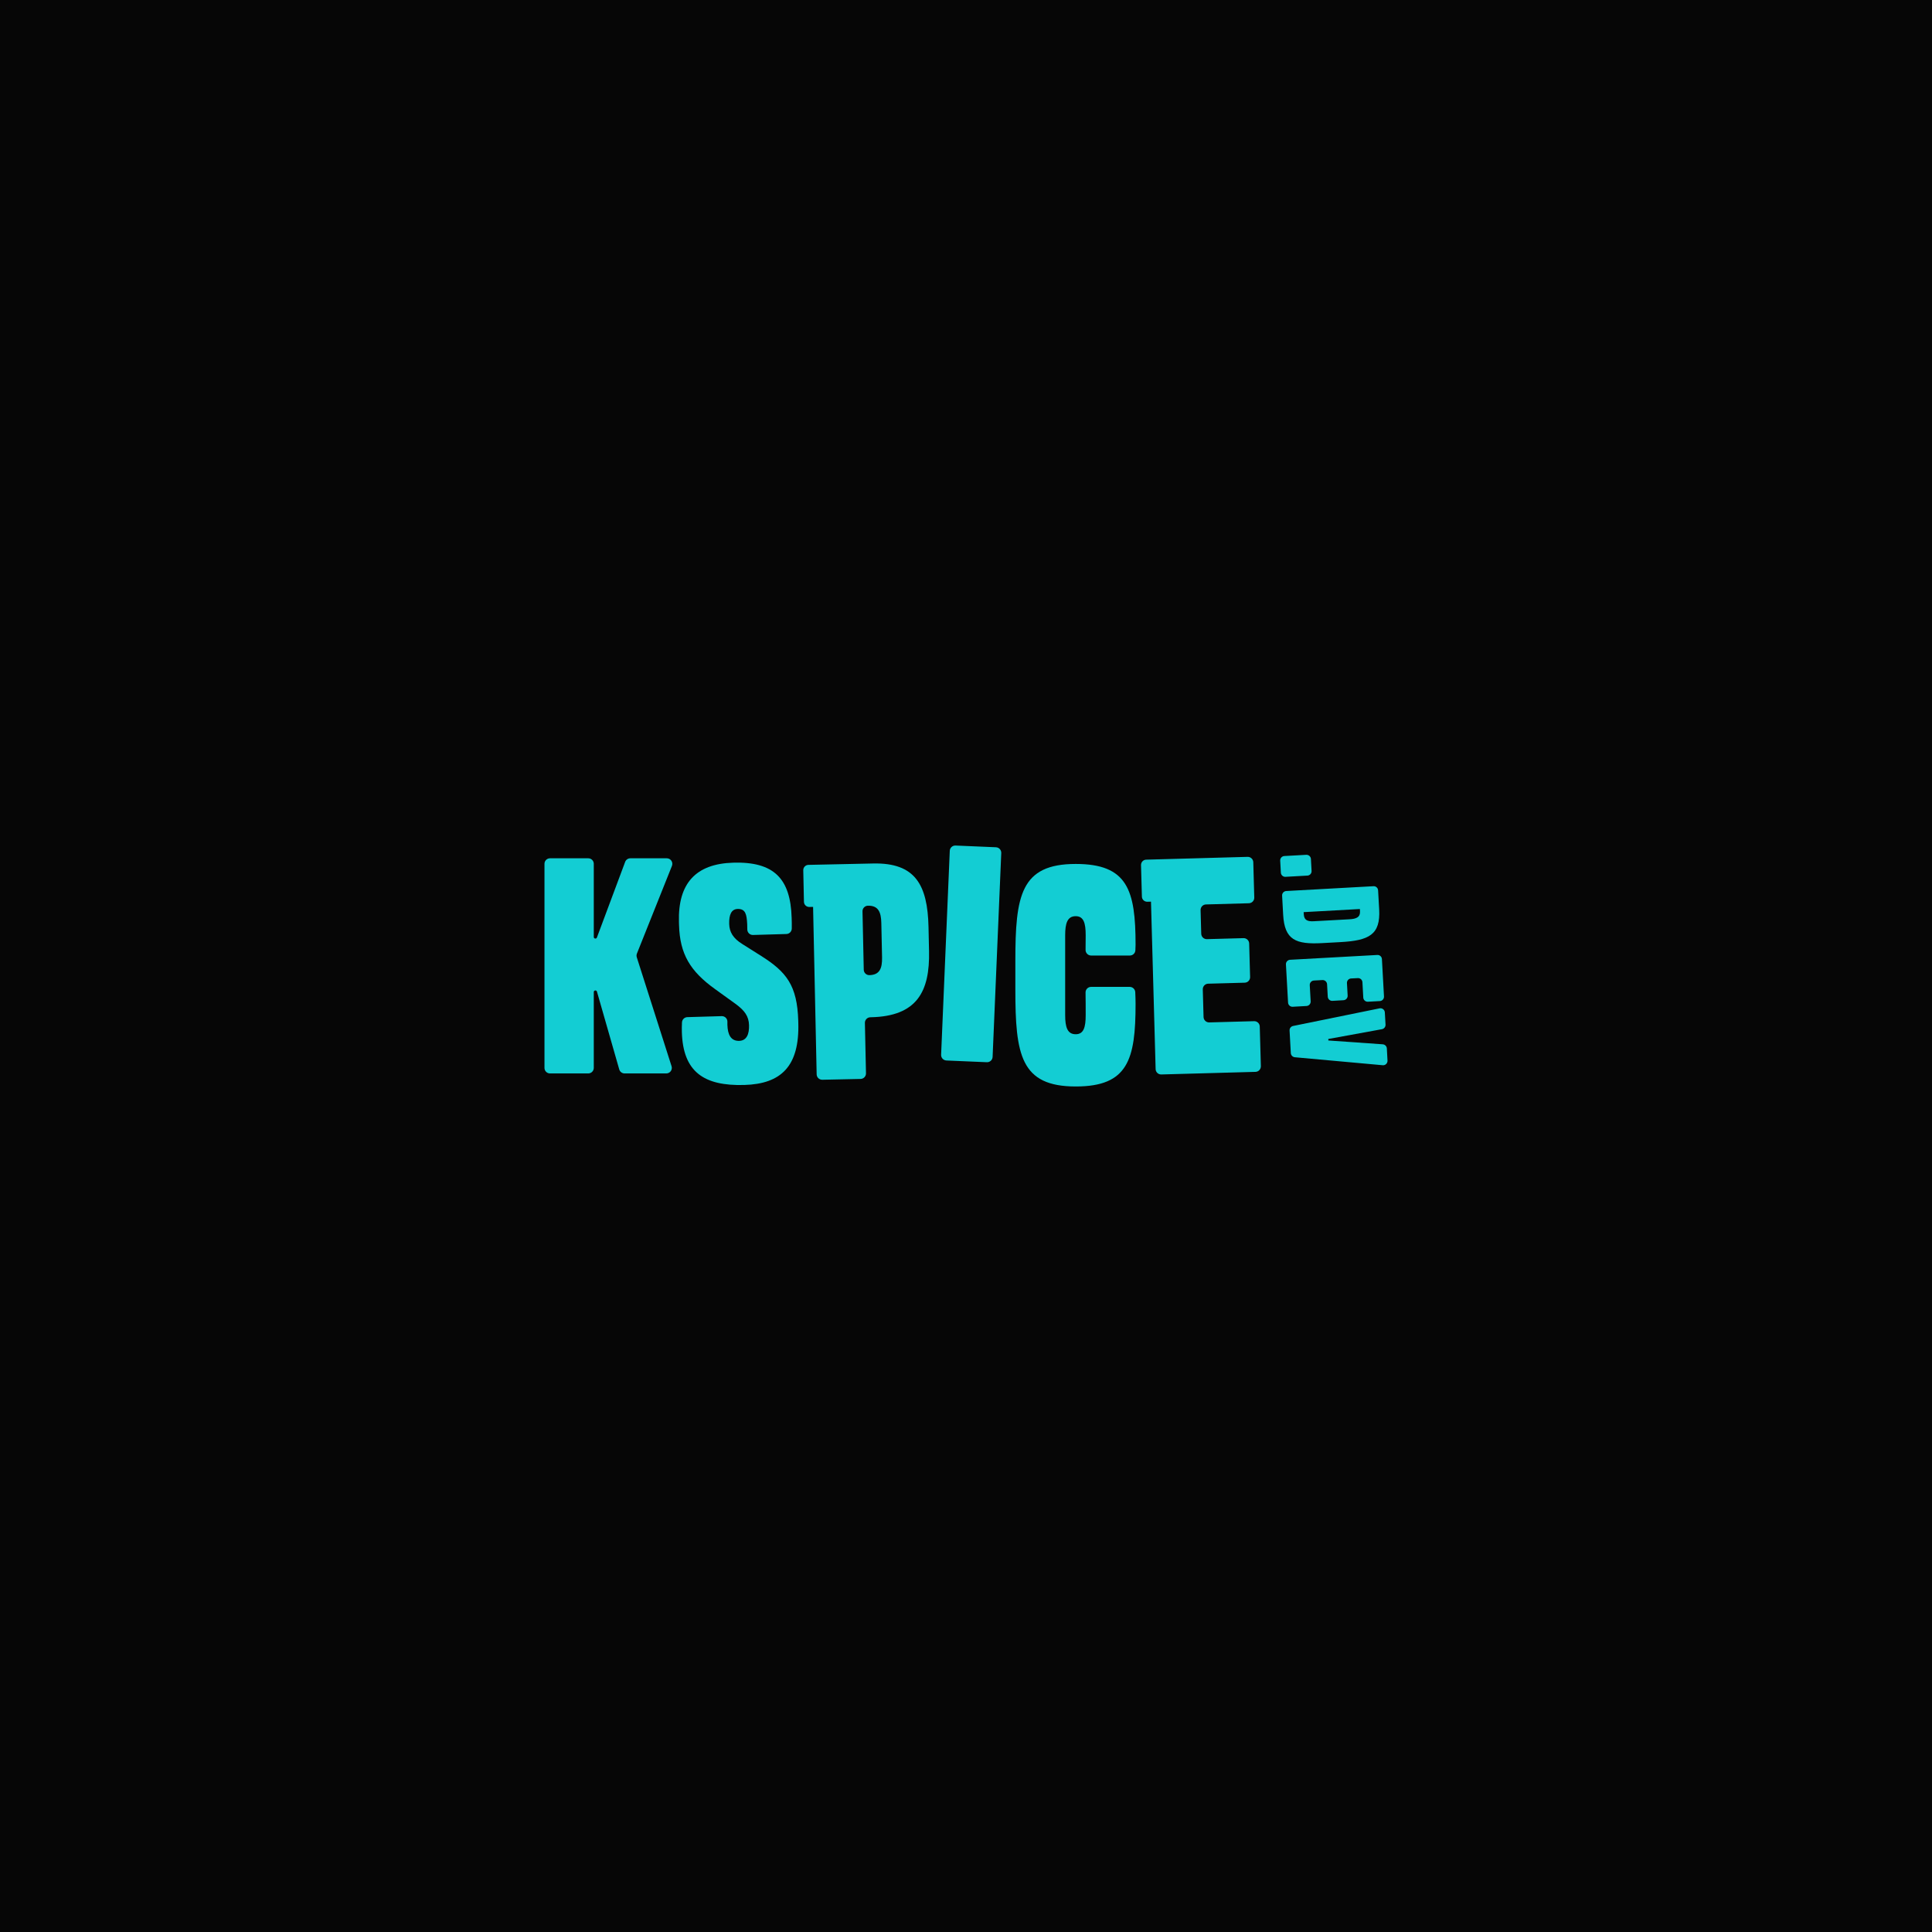
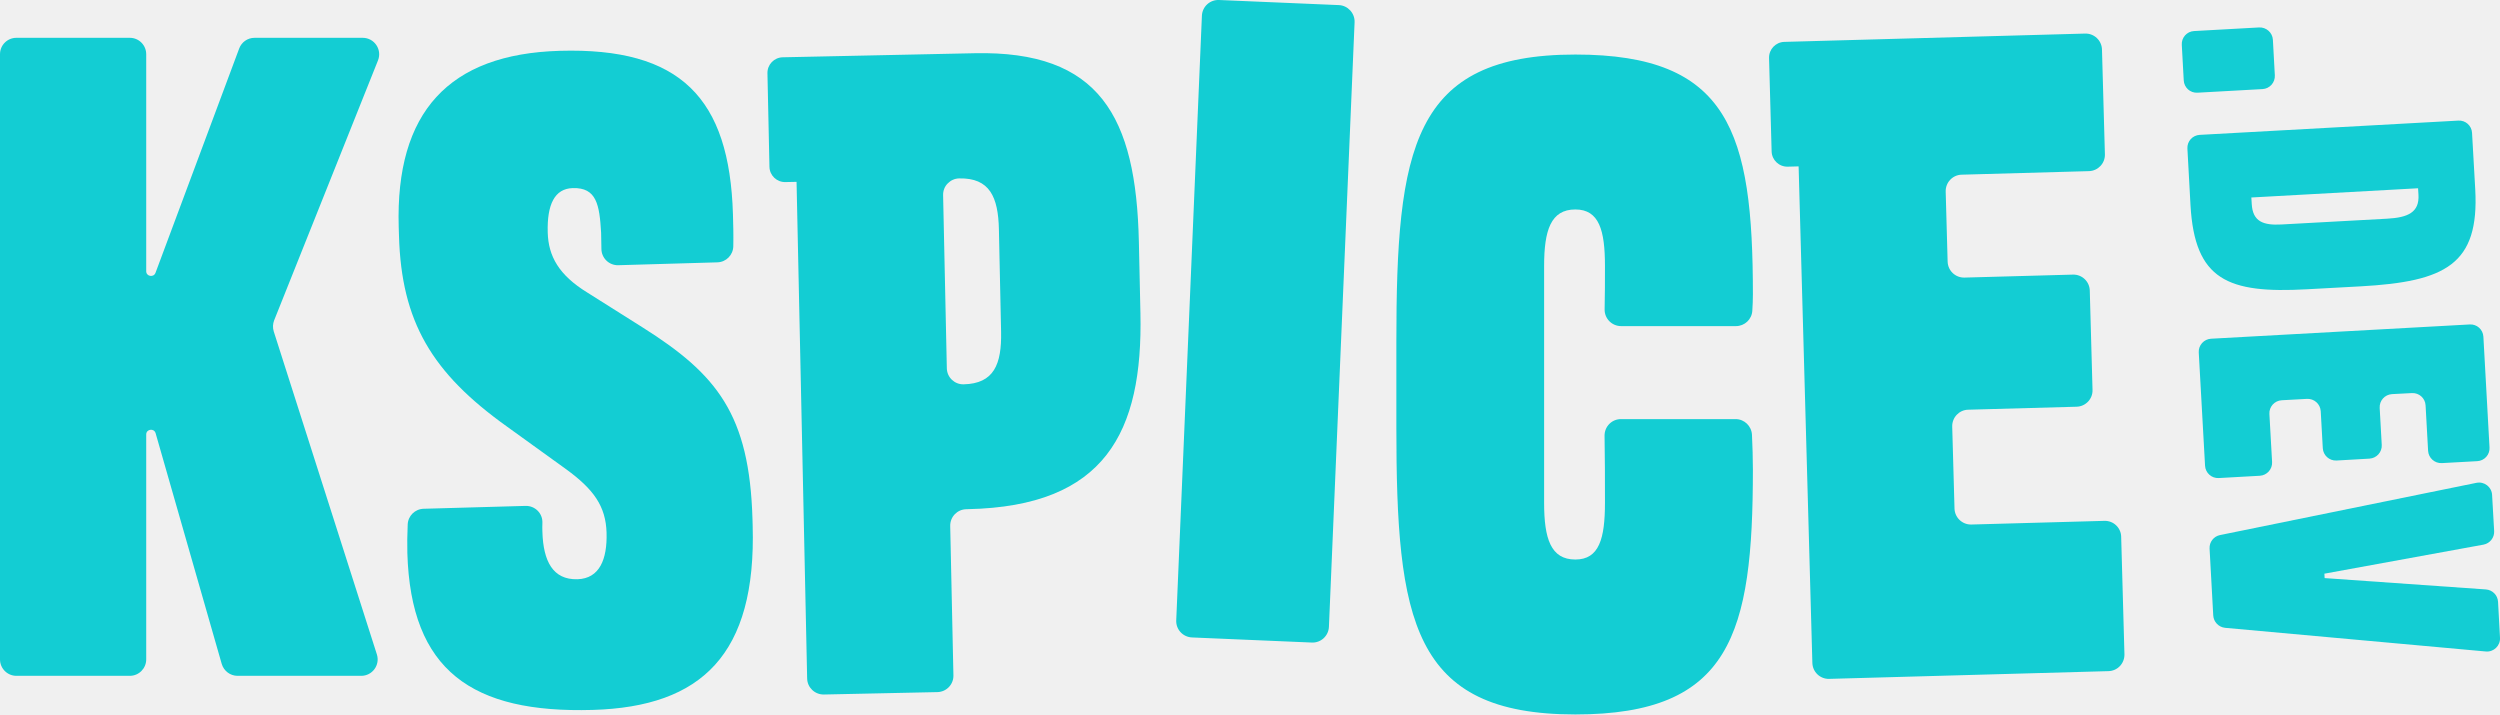
- <svg xmlns="http://www.w3.org/2000/svg" version="1.1" id="Layer_1" x="0px" y="0px" viewBox="0 0 1000 1000" style="enable-background:new 0 0 1000 1000;" xml:space="preserve">
+ <svg xmlns="http://www.w3.org/2000/svg" version="1.1" id="Layer_1" x="0px" y="0px" viewBox="0 0 436.35 124.69" style="enable-background:new 0 0 436.35 124.69;" xml:space="preserve">
  <style type="text/css">
- 	.st0{fill:#060606;}
- 	.st1{fill:#13CDD3;}
- 	.st2{fill:#3A2982;}
- 	.st3{fill:#FFFFFF;}
+ 	.st0{fill:#13CDD3;}
+ 	.st1{fill:#3A2982;}
+ 	.st2{fill:#FFFFFF;}
+ 	.st3{fill:#060606;}
</style>
-   <rect class="st0" width="1000" height="1000" />
  <g>
-     <path class="st1" d="M665.36,453.84l11.36-0.63c1.25-0.07,2.22-1.14,2.15-2.41l-0.34-6.2c-0.07-1.25-1.15-2.21-2.41-2.15   l-11.36,0.63c-1.25,0.07-2.21,1.15-2.13,2.41l0.34,6.2C663.04,452.94,664.11,453.91,665.36,453.84z" />
-     <path class="st1" d="M684.49,488.14l9.36-0.51c14.84-0.82,20.72-3.84,20.01-16.91l-0.56-9.89c-0.07-1.25-1.14-2.21-2.39-2.13   l-45.14,2.49c-1.27,0.07-2.22,1.14-2.15,2.39l0.54,9.89C664.89,486.52,670.64,488.91,684.49,488.14z M703.87,470.51l0.07,1.15   c0.17,3.07-1.85,3.96-5.46,4.16l-18.46,1.01c-3.13,0.17-5.01-0.48-5.18-3.56l-0.07-1.15L703.87,470.51z" />
-     <path class="st1" d="M676.25,520.7c1.25-0.07,2.22-1.14,2.15-2.41l-0.47-8.38c-0.07-1.25,0.9-2.32,2.15-2.39l4.4-0.24   c1.25-0.07,2.33,0.88,2.41,2.15l0.36,6.46c0.07,1.25,1.14,2.21,2.39,2.15l5.75-0.33c1.25-0.07,2.22-1.14,2.15-2.39l-0.36-6.46   c-0.07-1.27,0.88-2.33,2.15-2.41l3.47-0.18c1.25-0.07,2.32,0.88,2.39,2.13l0.44,7.94c0.07,1.25,1.14,2.22,2.41,2.15l6.18-0.34   c1.25-0.07,2.21-1.14,2.13-2.39l-1.07-19.34c-0.07-1.25-1.14-2.21-2.39-2.13l-45.14,2.49c-1.25,0.07-2.22,1.14-2.15,2.39l1.1,19.78   c0.07,1.25,1.14,2.22,2.39,2.15L676.25,520.7z" />
-     <path class="st1" d="M717.83,542.68c-0.07-1.15-0.97-2.06-2.12-2.15l-28.15-1.98l-0.04-0.77l27.77-5.07   c1.12-0.21,1.92-1.22,1.86-2.36l-0.36-6.32c-0.07-1.38-1.35-2.38-2.72-2.11l-44.77,9.12c-1.11,0.23-1.88,1.22-1.82,2.36l0.64,11.68   c0.07,1.12,0.94,2.03,2.06,2.15l45.51,4.13c1.38,0.13,2.56-1.01,2.48-2.39L717.83,542.68z" />
-     <path class="st1" d="M345.13,444.25h-18.87c-1.2,0-2.26,0.74-2.68,1.86l-14.62,39.15c-0.33,0.87-1.62,0.64-1.62-0.28v-37.87   c0-1.58-1.28-2.86-2.86-2.86h-19.8c-1.58,0-2.86,1.28-2.86,2.86v105.63c0,1.58,1.28,2.87,2.86,2.87h19.8   c1.58,0,2.86-1.29,2.86-2.87v-39.25c0-0.97,1.37-1.15,1.64-0.23l11.54,40.27c0.36,1.22,1.48,2.08,2.76,2.08h21.59   c1.94,0,3.32-1.89,2.73-3.74l-18-56.37c-0.2-0.64-0.17-1.32,0.07-1.94l18.13-45.38C348.54,446.3,347.16,444.25,345.13,444.25z" />
-     <path class="st1" d="M393.98,494.79l-9.64-6.08c-4.97-3.05-6.79-6.34-6.91-10.46c-0.14-4.94,1.22-7.68,4.37-7.77   c4.15-0.12,4.67,2.88,4.95,7.82c0.03,0.91,0.05,1.84,0.05,2.75c-0.01,1.62,1.32,2.94,2.95,2.89l17.28-0.5   c1.55-0.04,2.77-1.29,2.79-2.83c0.04-1.99-0.01-3.87-0.06-5.52c-0.59-20.36-9.17-29.18-30.24-28.57   c-19.36,0.56-28.68,10.7-28.1,30.74l0.05,1.58c0.43,14.95,5.72,23.87,18.76,33.2l10.4,7.5c4.84,3.52,6.94,6.49,7.07,11.1   c0.13,4.61-1.21,7.99-5.08,8.11c-4.3,0.12-5.97-3.17-6.12-8.27c-0.02-0.54-0.02-1.07,0-1.58c0.07-1.65-1.3-3-2.95-2.95l-17.78,0.52   c-1.51,0.04-2.73,1.25-2.78,2.76c-0.08,1.77-0.1,3.48-0.06,4.97c0.59,20.51,11.29,27.99,32.36,27.38   c19.06-0.55,28.56-9.74,27.91-32.16l-0.03-1.11C412.64,509.99,406.98,503,393.98,494.79z" />
-     <path class="st1" d="M515.51,438.54l-20.92-0.89c-1.59-0.07-2.93,1.17-2.99,2.75l-4.48,105.53c-0.07,1.58,1.16,2.91,2.75,2.98   l20.92,0.89c1.58,0.07,2.91-1.16,2.98-2.74l4.48-105.53C518.31,439.96,517.09,438.61,515.51,438.54z" />
-     <path class="st1" d="M564.77,494.58h20.04c1.52,0,2.78-1.18,2.86-2.7c0.06-0.94,0.1-1.88,0.1-2.86c0-28.32-4.16-41.84-30.98-41.84   c-28.53,0-31.25,16.38-31.25,50.27v14.64c0,33.87,2.72,50.27,31.25,50.27c27.11,0,30.98-14,30.98-42.79c0-1.96-0.07-4-0.16-6.01   c-0.07-1.54-1.34-2.75-2.86-2.75h-20.01c-1.61,0-2.89,1.32-2.86,2.93c0.07,3.91,0.07,7.76,0.07,11.7c0,6.21-1,9.88-5.17,9.88   c-4.3,0-5.45-3.67-5.45-9.88v-41.36c0-6.2,1.15-9.86,5.45-9.86c4.17,0,5.17,3.66,5.17,9.86c0,2.53,0,5.05-0.06,7.59   C561.87,493.27,563.17,494.58,564.77,494.58z" />
-     <path class="st1" d="M451.92,446.94l-33.48,0.72c-1.51,0.03-2.71,1.28-2.67,2.8l0.35,16.31c0.03,1.51,1.28,2.71,2.79,2.67   l1.94-0.04l1.85,86.68c0.03,1.58,1.34,2.83,2.94,2.8l19.78-0.42c1.59-0.03,2.85-1.34,2.81-2.92l-0.56-26.08   c-0.03-1.58,1.22-2.89,2.8-2.92l0.3-0.01c23.93-0.51,30.55-13.39,30.1-34.22l-0.27-12.41   C480.13,457.95,473.72,446.47,451.92,446.94z M456.55,495.52c0.12,5.73-1.24,9.09-6.55,9.21c-1.58,0.03-2.89-1.22-2.92-2.8   l-0.65-30.21c-0.02-0.8,0.28-1.53,0.8-2.05c0.5-0.52,1.22-0.87,2-0.88c5.31-0.11,6.82,3.2,6.94,8.92L456.55,495.52z" />
-     <path class="st1" d="M649.13,528.56l-23.23,0.64c-1.58,0.04-2.9-1.21-2.94-2.79l-0.4-14.3c-0.04-1.59,1.2-2.91,2.78-2.95   l18.92-0.52c1.59-0.04,2.84-1.36,2.79-2.94l-0.48-17.33c-0.04-1.59-1.36-2.84-2.95-2.79l-18.92,0.52c-1.58,0.04-2.89-1.2-2.94-2.78   l-0.34-12.23c-0.04-1.59,1.2-2.91,2.78-2.95l22.22-0.62c1.58-0.04,2.84-1.36,2.79-2.94l-0.51-18.28c-0.04-1.59-1.37-2.84-2.95-2.79   l-52.49,1.45c-1.52,0.04-2.71,1.31-2.67,2.82l0.45,16.3c0.04,1.51,1.3,2.7,2.82,2.66l1.89-0.05l2.4,86.66   c0.04,1.59,1.36,2.84,2.94,2.79l48.75-1.35c1.58-0.04,2.82-1.36,2.78-2.95l-0.57-20.5C652.03,529.77,650.71,528.52,649.13,528.56z" />
+     <path class="st0" d="M383.54,16.18l11.36-0.63c1.25-0.07,2.22-1.14,2.15-2.41l-0.34-6.2c-0.07-1.25-1.15-2.21-2.41-2.15   l-11.36,0.63c-1.25,0.07-2.21,1.15-2.13,2.41l0.34,6.2C381.22,15.29,382.28,16.25,383.54,16.18z" />
+     <path class="st0" d="M402.66,50.49l9.36-0.51c14.84-0.82,20.72-3.84,20.01-16.91l-0.56-9.89c-0.07-1.25-1.14-2.21-2.39-2.13   l-45.14,2.49c-1.27,0.07-2.22,1.14-2.15,2.39l0.54,9.89C383.07,48.87,388.82,51.26,402.66,50.49z M422.05,32.86l0.07,1.15   c0.17,3.07-1.85,3.96-5.46,4.16l-18.46,1.01c-3.13,0.17-5.01-0.48-5.18-3.56l-0.07-1.15L422.05,32.86z" />
+     <path class="st0" d="M394.42,83.04c1.25-0.07,2.22-1.14,2.15-2.41l-0.47-8.38c-0.07-1.25,0.9-2.32,2.15-2.39l4.4-0.24   c1.25-0.07,2.33,0.88,2.41,2.15l0.36,6.46c0.07,1.25,1.14,2.21,2.39,2.15l5.75-0.33c1.25-0.07,2.22-1.14,2.15-2.39l-0.36-6.46   c-0.07-1.27,0.88-2.33,2.15-2.41l3.47-0.18c1.25-0.07,2.32,0.88,2.39,2.13l0.44,7.94c0.07,1.25,1.14,2.22,2.41,2.15l6.18-0.34   c1.25-0.07,2.21-1.14,2.13-2.39l-1.07-19.34c-0.07-1.25-1.14-2.21-2.39-2.13l-45.14,2.49c-1.25,0.07-2.22,1.14-2.15,2.39l1.1,19.78   c0.07,1.25,1.14,2.22,2.39,2.15L394.42,83.04z" />
+     <path class="st0" d="M436.01,105.03c-0.07-1.15-0.97-2.06-2.12-2.15l-28.15-1.98l-0.04-0.77l27.77-5.07   c1.12-0.21,1.92-1.22,1.86-2.36l-0.36-6.32c-0.07-1.38-1.35-2.38-2.72-2.11l-44.77,9.12c-1.11,0.23-1.88,1.22-1.82,2.36l0.64,11.68   c0.07,1.12,0.94,2.03,2.06,2.15l45.51,4.13c1.38,0.13,2.56-1.01,2.48-2.39L436.01,105.03z" />
+     <path class="st0" d="M63.3,6.6H44.43c-1.2,0-2.26,0.74-2.68,1.86L27.14,47.62c-0.33,0.87-1.62,0.64-1.62-0.28V9.46   c0-1.58-1.28-2.86-2.86-2.86H2.86C1.28,6.6,0,7.88,0,9.46v105.63c0,1.58,1.28,2.87,2.86,2.87h19.8c1.58,0,2.86-1.29,2.86-2.87   V75.84c0-0.97,1.37-1.15,1.64-0.23l11.54,40.27c0.36,1.22,1.48,2.08,2.76,2.08h21.59c1.94,0,3.32-1.89,2.73-3.74l-18-56.37   c-0.2-0.64-0.17-1.32,0.07-1.94l18.13-45.38C66.72,8.65,65.34,6.6,63.3,6.6z" />
+     <path class="st0" d="M112.15,57.14l-9.64-6.08c-4.97-3.05-6.79-6.34-6.91-10.46c-0.14-4.94,1.22-7.68,4.37-7.77   c4.15-0.12,4.67,2.88,4.95,7.82c0.03,0.91,0.05,1.84,0.05,2.75c-0.01,1.62,1.32,2.94,2.95,2.89l17.28-0.5   c1.55-0.04,2.77-1.29,2.79-2.83c0.04-1.99-0.01-3.87-0.06-5.52c-0.59-20.36-9.17-29.18-30.24-28.57   c-19.36,0.56-28.68,10.7-28.1,30.74l0.05,1.58c0.43,14.95,5.72,23.87,18.76,33.2l10.4,7.5c4.84,3.52,6.94,6.49,7.07,11.1   c0.13,4.61-1.21,7.99-5.08,8.11c-4.3,0.12-5.97-3.17-6.12-8.27c-0.02-0.54-0.02-1.07,0-1.58c0.07-1.65-1.3-3-2.95-2.95L73.94,88.8   c-1.51,0.04-2.73,1.25-2.78,2.76c-0.08,1.77-0.1,3.48-0.06,4.97c0.59,20.51,11.29,27.99,32.36,27.38   c19.06-0.55,28.56-9.74,27.91-32.16l-0.03-1.11C130.82,72.34,125.16,65.34,112.15,57.14z" />
+     <path class="st0" d="M233.69,0.89L212.77,0c-1.59-0.07-2.93,1.17-2.99,2.75l-4.48,105.53c-0.07,1.58,1.16,2.91,2.75,2.98   l20.92,0.89c1.58,0.07,2.91-1.16,2.98-2.74l4.48-105.53C236.49,2.31,235.26,0.96,233.69,0.89z" />
+     <path class="st0" d="M282.95,56.92h20.04c1.52,0,2.78-1.18,2.86-2.7c0.06-0.94,0.1-1.88,0.1-2.86c0-28.32-4.16-41.84-30.98-41.84   c-28.53,0-31.25,16.38-31.25,50.27v14.64c0,33.87,2.72,50.27,31.25,50.27c27.11,0,30.98-14,30.98-42.79c0-1.96-0.07-4-0.16-6.01   c-0.07-1.54-1.34-2.75-2.86-2.75h-20.01c-1.61,0-2.89,1.32-2.86,2.93c0.07,3.91,0.07,7.76,0.07,11.7c0,6.21-1,9.88-5.17,9.88   c-4.3,0-5.45-3.67-5.45-9.88V46.42c0-6.2,1.15-9.86,5.45-9.86c4.17,0,5.17,3.66,5.17,9.86c0,2.53,0,5.05-0.06,7.59   C280.05,55.61,281.34,56.92,282.95,56.92z" />
+     <path class="st0" d="M170.1,9.29L136.62,10c-1.51,0.03-2.71,1.28-2.67,2.8l0.35,16.31c0.03,1.51,1.28,2.71,2.79,2.67l1.94-0.04   l1.85,86.68c0.03,1.58,1.34,2.83,2.94,2.8l19.78-0.42c1.59-0.03,2.85-1.34,2.81-2.92l-0.56-26.08c-0.03-1.58,1.22-2.89,2.8-2.92   l0.3-0.01c23.93-0.51,30.55-13.39,30.1-34.22l-0.27-12.41C198.31,20.3,191.9,8.82,170.1,9.29z M174.73,57.87   c0.12,5.73-1.24,9.09-6.55,9.21c-1.58,0.03-2.89-1.22-2.92-2.8l-0.65-30.21c-0.02-0.8,0.28-1.53,0.8-2.05   c0.5-0.52,1.22-0.87,2-0.88c5.31-0.11,6.82,3.2,6.94,8.92L174.73,57.87z" />
+     <path class="st0" d="M367.31,90.91l-23.23,0.64c-1.58,0.04-2.9-1.21-2.94-2.79l-0.4-14.3c-0.04-1.59,1.2-2.91,2.78-2.95l18.92-0.52   c1.59-0.04,2.84-1.36,2.79-2.94l-0.48-17.33c-0.04-1.59-1.36-2.84-2.95-2.79l-18.92,0.52c-1.58,0.04-2.89-1.2-2.94-2.78   l-0.34-12.23c-0.04-1.59,1.2-2.91,2.78-2.95l22.22-0.62c1.58-0.04,2.84-1.36,2.79-2.94l-0.51-18.28c-0.04-1.59-1.37-2.84-2.95-2.79   l-52.49,1.45c-1.52,0.04-2.71,1.31-2.67,2.82l0.45,16.3c0.04,1.51,1.3,2.7,2.82,2.66l1.89-0.05l2.4,86.66   c0.04,1.59,1.36,2.84,2.94,2.79l48.75-1.35c1.58-0.04,2.82-1.36,2.78-2.95l-0.57-20.5C370.2,92.11,368.89,90.87,367.31,90.91z" />
  </g>
</svg>
